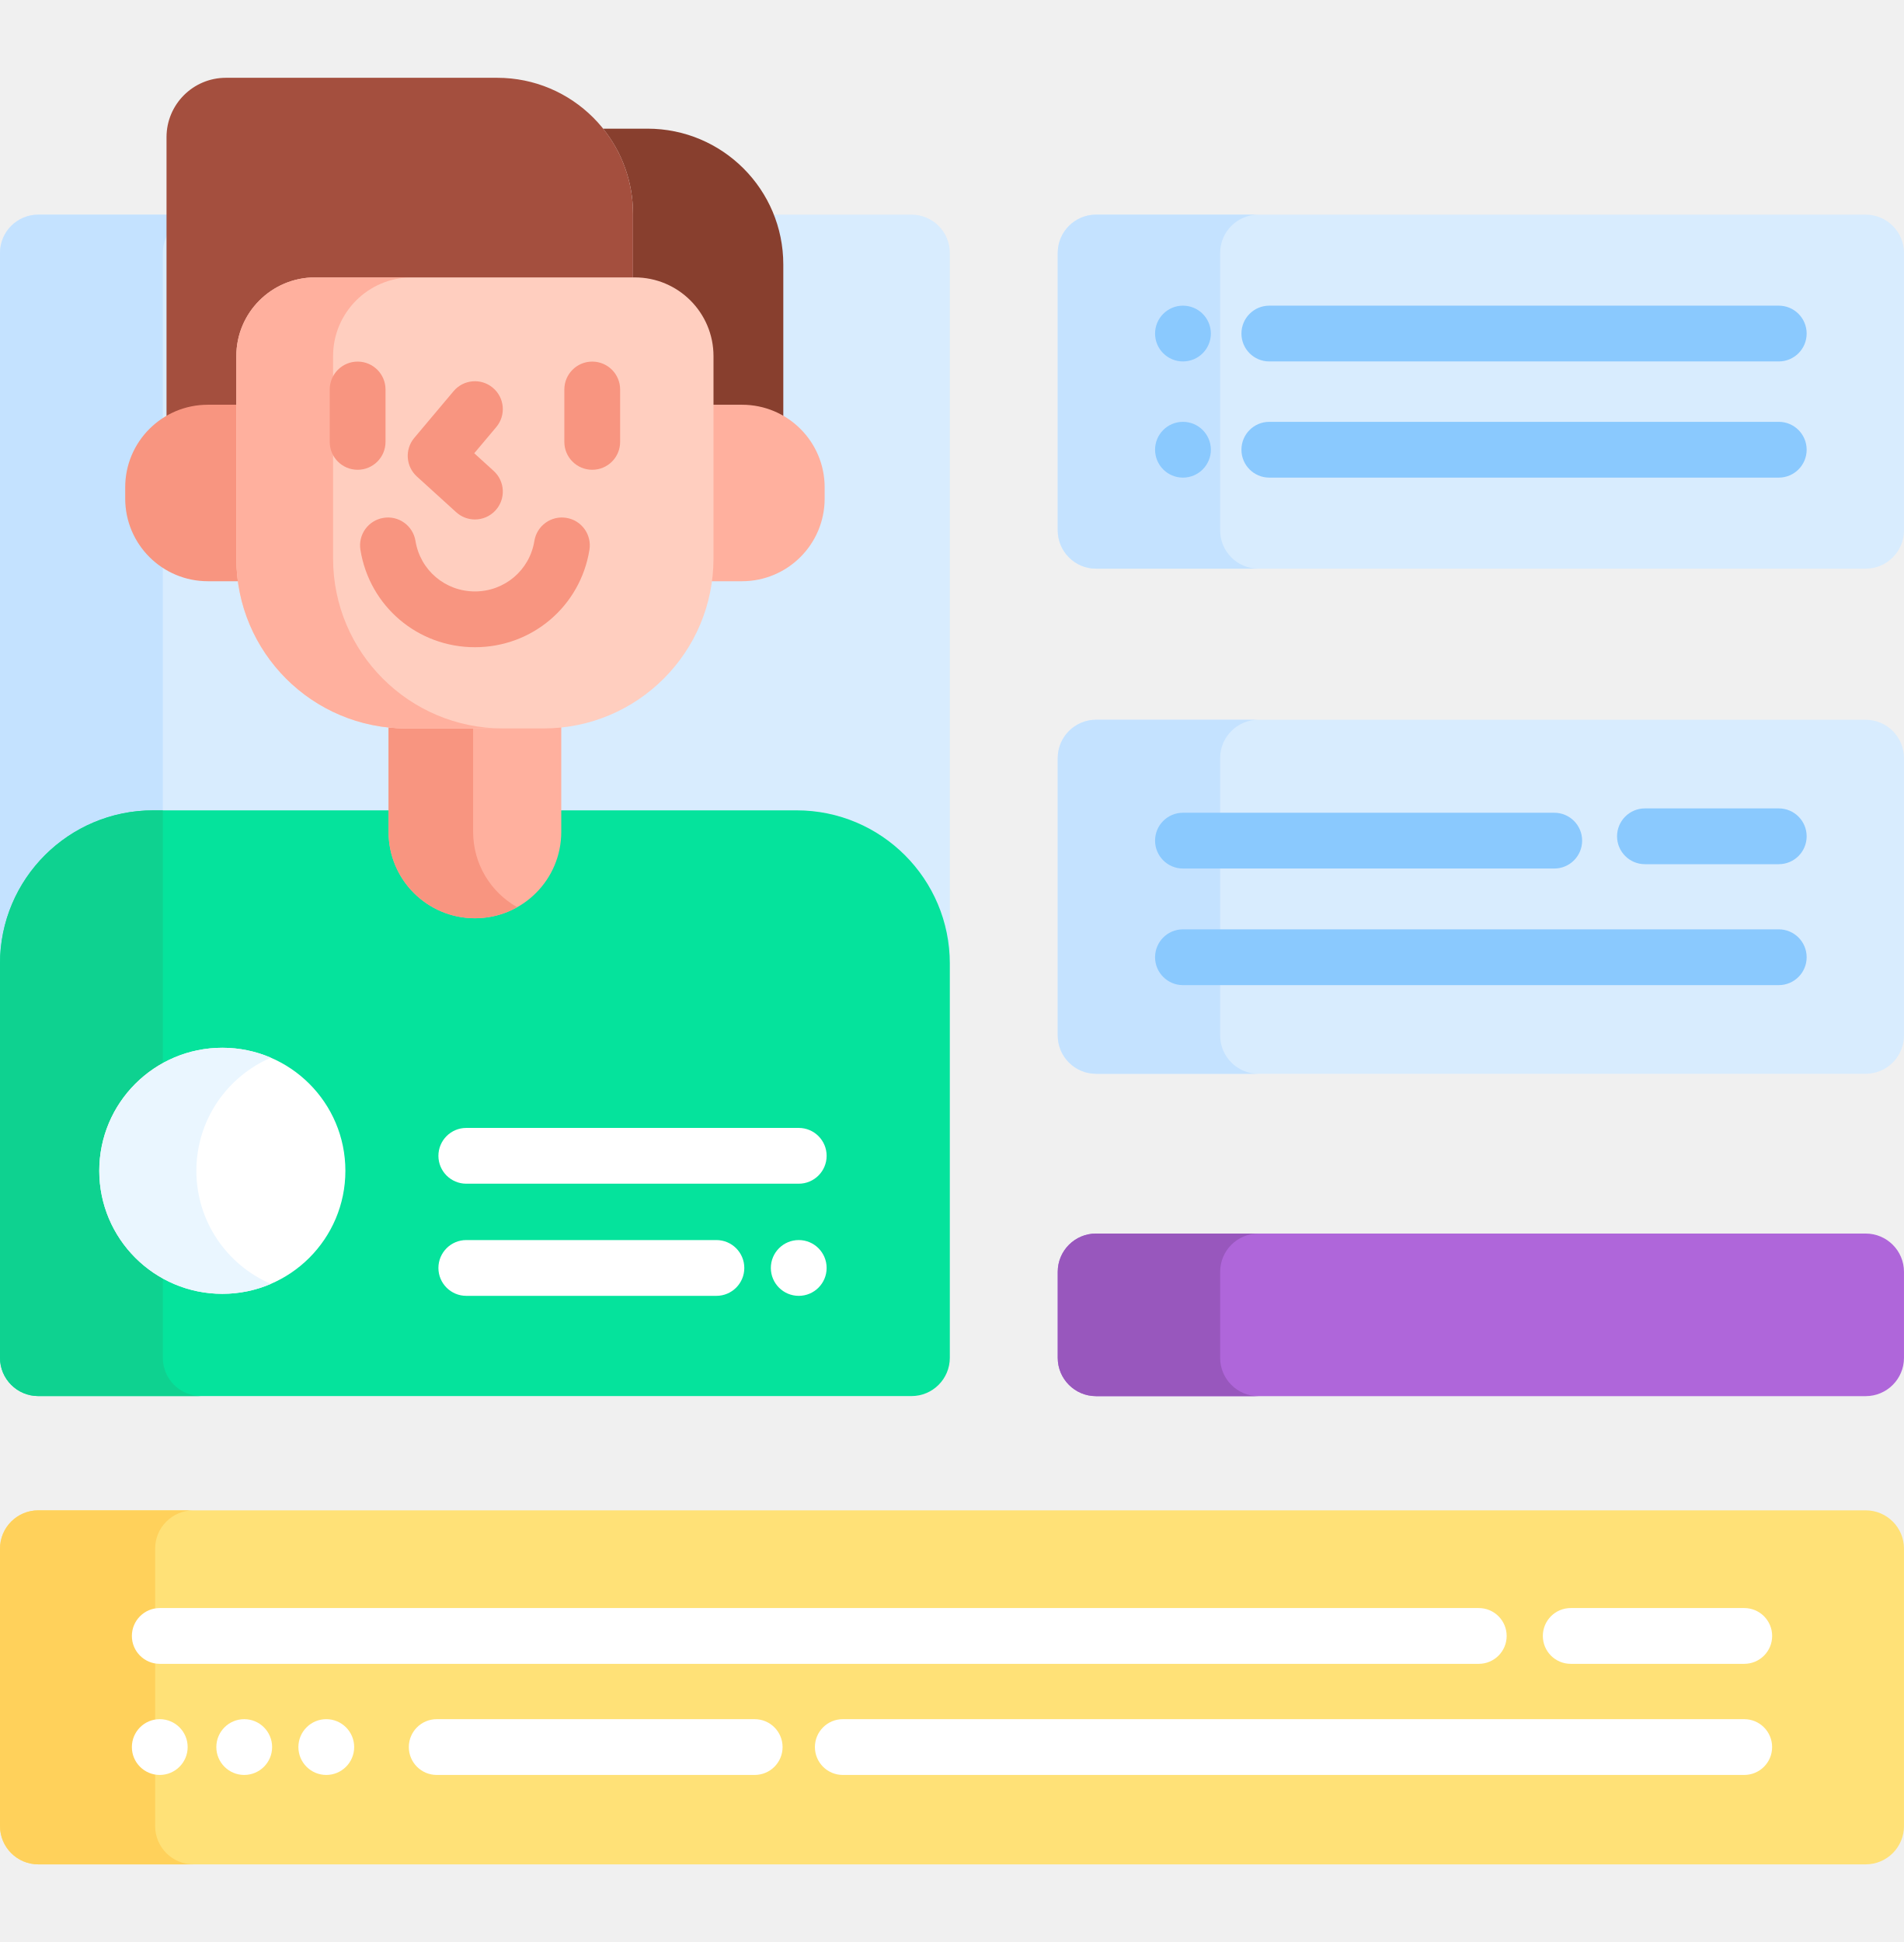
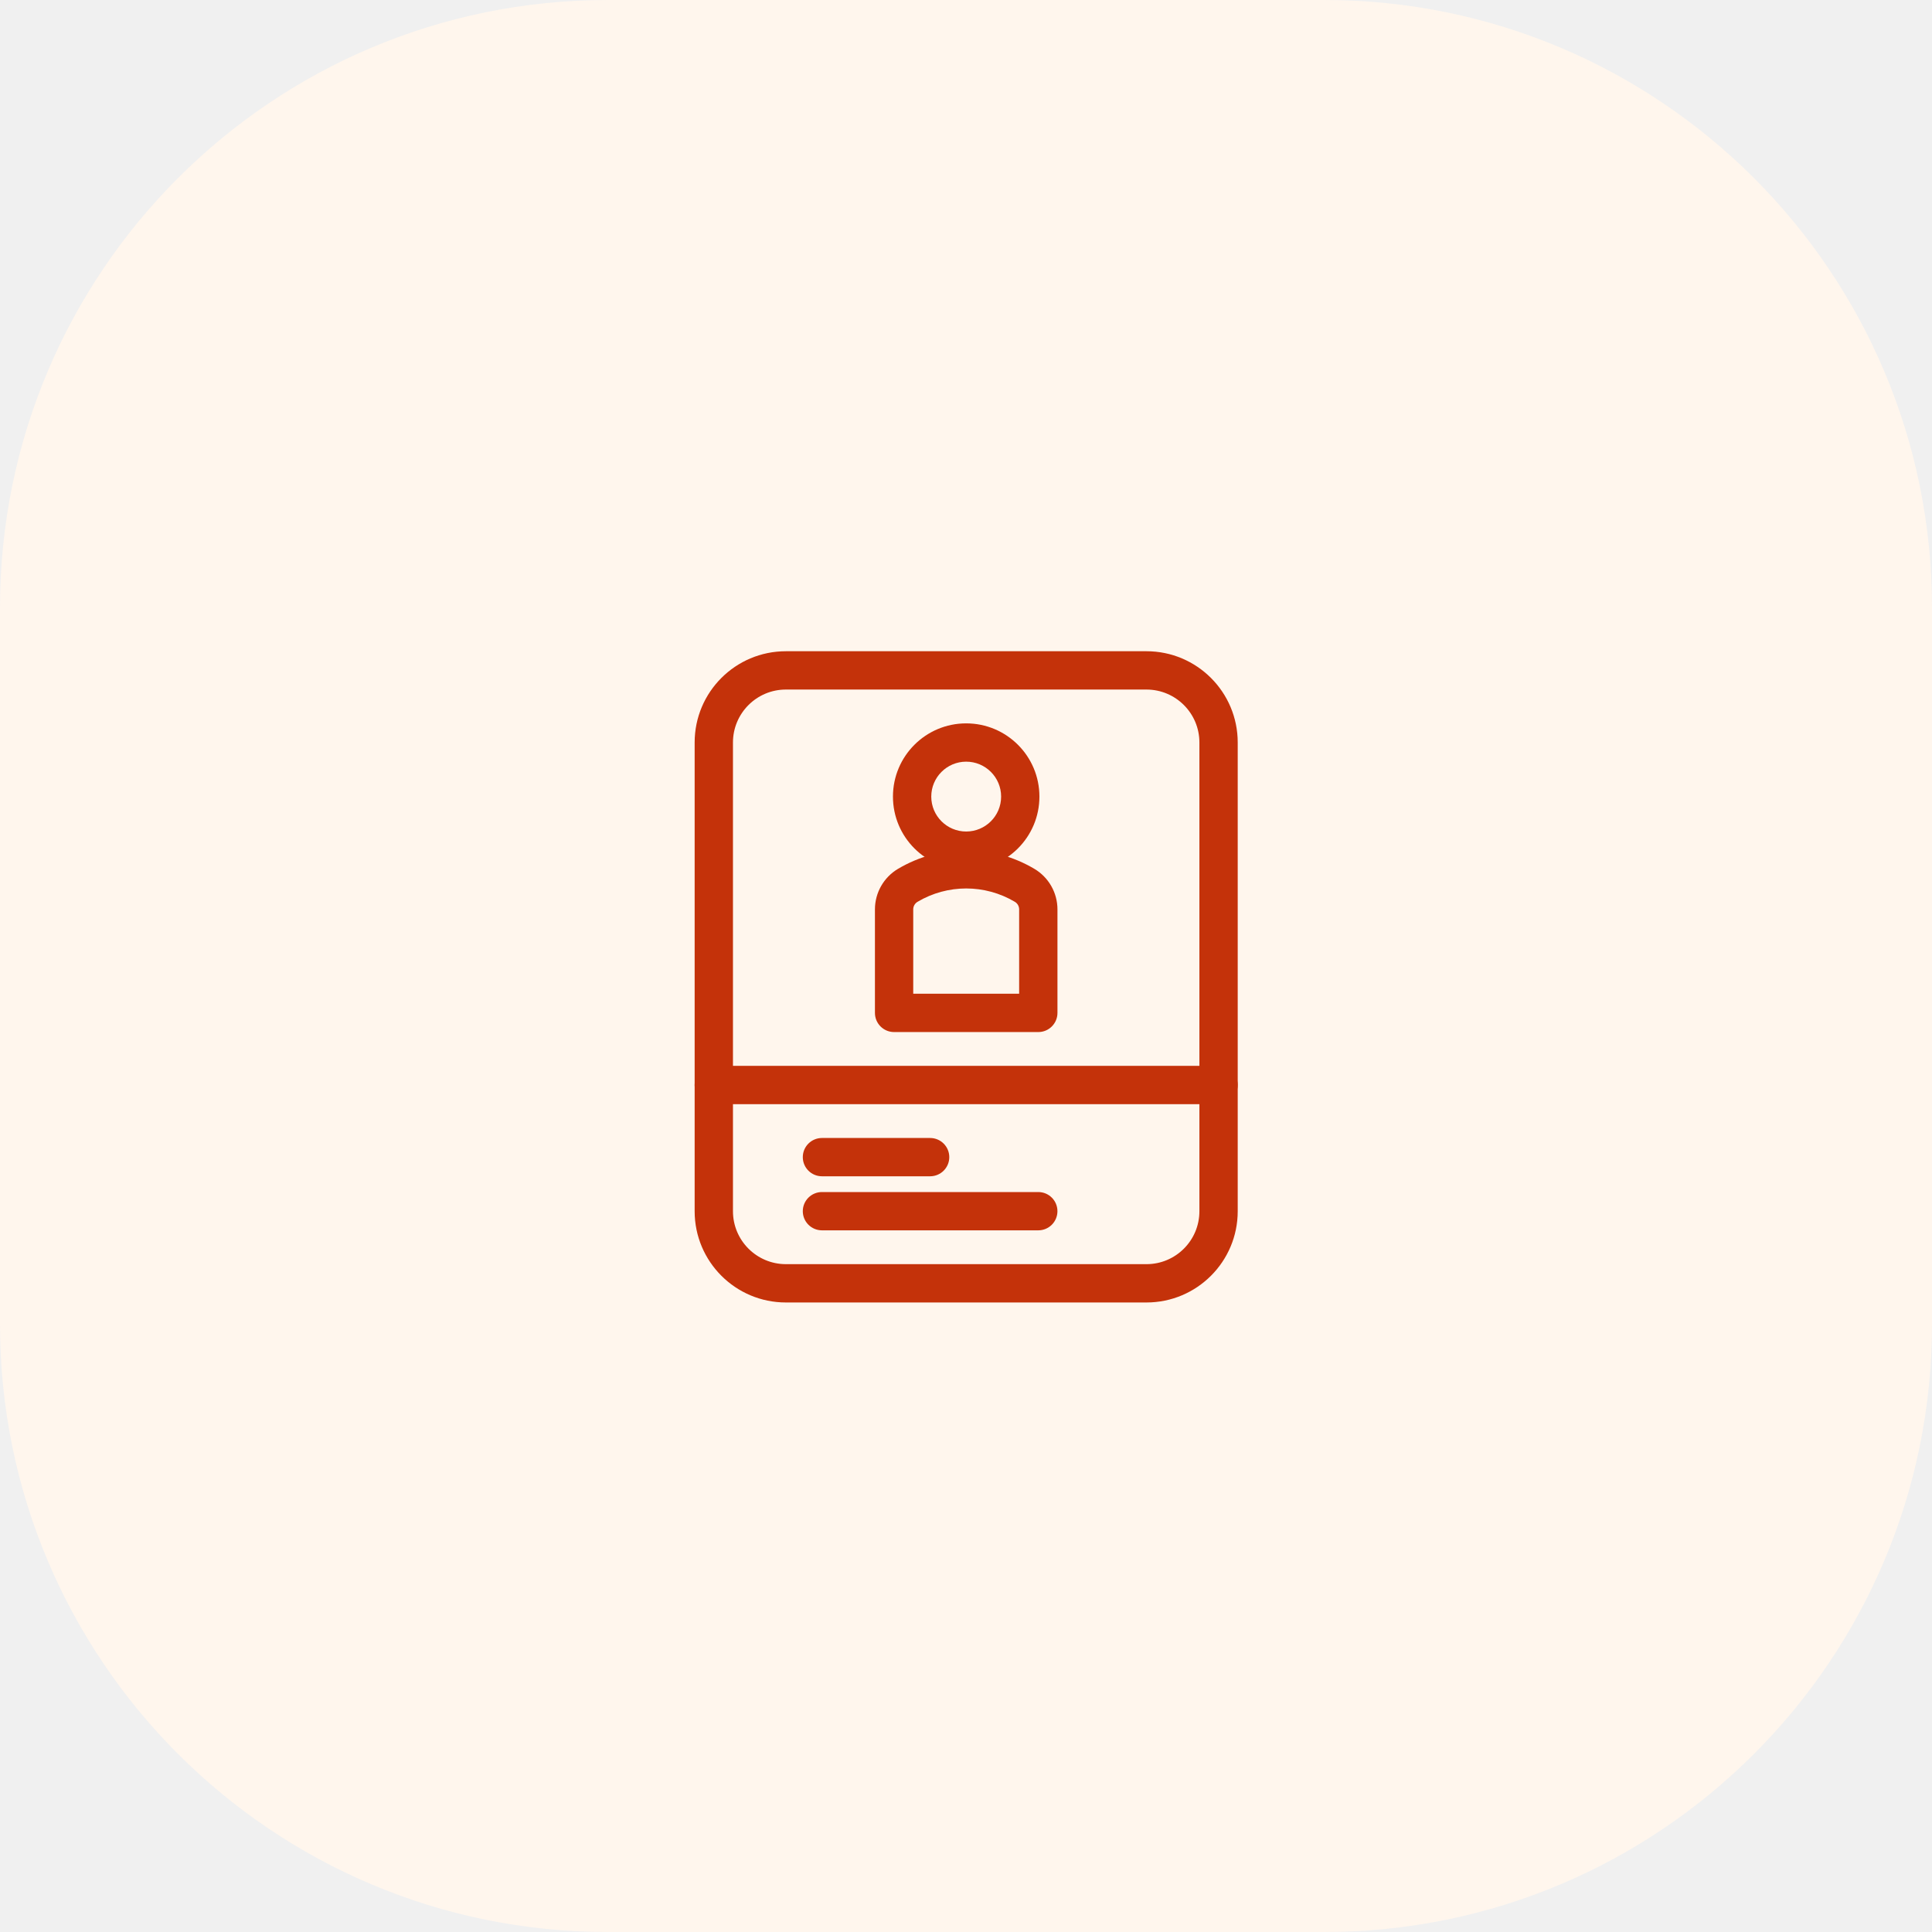
- <svg xmlns="http://www.w3.org/2000/svg" width="50" height="51" viewBox="0 0 50 51" fill="none">
-   <g clip-path="url(#clip0_950_15276)">
-     <path d="M23.937 5.637H1.006C0.45 5.637 0 6.087 0 6.643V25.307H0.098C0.098 23.142 1.859 21.381 4.024 21.381H10.106V21.85C10.106 23.154 11.168 24.215 12.472 24.215C13.776 24.215 14.837 23.154 14.837 21.85V21.381H20.919C23.084 21.381 24.846 23.142 24.846 25.307H24.943V6.643C24.943 6.087 24.493 5.637 23.937 5.637Z" fill="#D8ECFE" />
-     <path d="M4.024 21.283H4.276V6.643C4.276 6.087 4.726 5.637 5.282 5.637H1.006C0.45 5.637 0 6.087 0 6.643V25.307C0 23.085 1.802 21.283 4.024 21.283Z" fill="#C4E2FF" />
-     <path d="M20.919 21.281H14.642V21.848C14.642 23.045 13.668 24.018 12.472 24.018C11.275 24.018 10.302 23.045 10.302 21.848V21.281H4.024C1.802 21.281 0 23.083 0 25.305V35.657C0 36.212 0.45 36.663 1.006 36.663H23.937C24.493 36.663 24.943 36.212 24.943 35.657V25.305C24.943 23.083 23.142 21.281 20.919 21.281Z" fill="#05E39C" />
-     <path d="M4.276 35.657V21.281H4.024C1.802 21.281 0 23.083 0 25.305V35.657C0 36.212 0.45 36.663 1.006 36.663H5.282C4.726 36.663 4.276 36.212 4.276 35.657Z" fill="#0ED290" />
-     <path d="M14.274 19.029H10.669C10.512 19.029 10.357 19.02 10.204 19.004V21.848C10.204 23.1 11.219 24.115 12.472 24.115C13.724 24.115 14.739 23.1 14.739 21.848V19.004C14.586 19.02 14.431 19.029 14.274 19.029Z" fill="#FFB09E" />
-     <path d="M12.425 21.847V19.126H10.669C10.512 19.126 10.357 19.117 10.204 19.102V21.847C10.204 23.099 11.219 24.114 12.472 24.114C12.875 24.114 13.254 24.009 13.582 23.824C12.891 23.435 12.425 22.696 12.425 21.847Z" fill="#F89580" />
-     <path d="M16.623 7.381H16.669C17.755 7.381 18.639 8.265 18.639 9.351V10.728H19.485C19.883 10.728 20.254 10.843 20.57 11.038V6.946C20.57 4.976 18.973 3.379 17.003 3.379H15.838C16.328 3.99 16.623 4.765 16.623 5.61V7.381H16.623Z" fill="#883F2E" />
-     <path d="M5.457 10.728H6.304V9.351C6.304 8.265 7.188 7.381 8.274 7.381H16.623V5.61C16.623 3.64 15.026 2.043 13.056 2.043H5.933C5.071 2.043 4.373 2.741 4.373 3.603V11.038C4.689 10.843 5.06 10.728 5.457 10.728Z" fill="#A44F3E" />
-     <path d="M6.304 14.663V10.629H5.458C4.259 10.629 3.288 11.6 3.288 12.798V13.094C3.288 14.292 4.259 15.264 5.458 15.264H6.346C6.319 15.067 6.304 14.867 6.304 14.663Z" fill="#F89580" />
-     <path d="M19.486 10.629H18.64V14.663C18.64 14.867 18.625 15.067 18.598 15.264H19.486C20.684 15.264 21.656 14.292 21.656 13.094V12.798C21.656 11.6 20.685 10.629 19.486 10.629Z" fill="#FFB09E" />
-     <path d="M14.274 19.13H10.669C8.204 19.13 6.206 17.131 6.206 14.666V9.353C6.206 8.211 7.132 7.285 8.274 7.285H16.669C17.811 7.285 18.737 8.211 18.737 9.353V14.666C18.737 17.131 16.739 19.13 14.274 19.13Z" fill="#FFCEBF" />
-     <path d="M8.747 14.666V9.353C8.747 8.211 9.672 7.285 10.815 7.285H8.274C7.132 7.285 6.206 8.211 6.206 9.353V14.666C6.206 17.131 8.204 19.13 10.669 19.13H13.21C10.745 19.13 8.747 17.131 8.747 14.666Z" fill="#FFB09E" />
-     <path d="M12.472 13.642C12.296 13.642 12.12 13.579 11.979 13.451L10.947 12.513C10.656 12.249 10.626 11.801 10.879 11.5L11.911 10.273C12.172 9.963 12.634 9.923 12.943 10.184C13.253 10.444 13.293 10.906 13.032 11.216L12.454 11.903L12.964 12.367C13.264 12.639 13.286 13.103 13.014 13.402C12.869 13.561 12.671 13.642 12.472 13.642Z" fill="#F89580" />
-     <path d="M9.392 12.337C8.987 12.337 8.659 12.01 8.659 11.605V10.229C8.659 9.824 8.987 9.496 9.392 9.496C9.796 9.496 10.124 9.824 10.124 10.229V11.605C10.124 12.01 9.796 12.337 9.392 12.337Z" fill="#F89580" />
-     <path d="M15.553 12.337C15.148 12.337 14.82 12.01 14.82 11.605V10.229C14.82 9.824 15.148 9.496 15.553 9.496C15.957 9.496 16.285 9.824 16.285 10.229V11.605C16.285 12.01 15.957 12.337 15.553 12.337Z" fill="#F89580" />
-     <path d="M12.472 16.997C10.969 16.997 9.704 15.921 9.465 14.44C9.4 14.04 9.671 13.664 10.071 13.6C10.47 13.534 10.846 13.806 10.911 14.206C11.035 14.974 11.692 15.532 12.472 15.532C13.252 15.532 13.909 14.974 14.033 14.206C14.098 13.806 14.474 13.534 14.873 13.6C15.273 13.664 15.544 14.04 15.479 14.44C15.24 15.921 13.975 16.997 12.472 16.997Z" fill="#F89580" />
-     <path d="M5.839 33.978C7.623 33.978 9.07 32.531 9.07 30.747C9.07 28.962 7.623 27.516 5.839 27.516C4.054 27.516 2.607 28.962 2.607 30.747C2.607 32.531 4.054 33.978 5.839 33.978Z" fill="white" />
-     <path d="M5.157 30.747C5.157 29.415 5.963 28.272 7.113 27.777C6.722 27.609 6.291 27.516 5.839 27.516C4.054 27.516 2.607 28.962 2.607 30.747C2.607 32.531 4.054 33.978 5.839 33.978C6.291 33.978 6.722 33.885 7.113 33.717C5.963 33.222 5.157 32.079 5.157 30.747Z" fill="#EAF6FF" />
-     <path d="M48.994 28.199H28.783C28.228 28.199 27.777 27.749 27.777 27.193V19.908C27.777 19.353 28.228 18.902 28.783 18.902H48.994C49.549 18.902 50 19.353 50 19.908V27.193C50 27.749 49.549 28.199 48.994 28.199Z" fill="#D8ECFE" />
-     <path d="M32.042 27.193V19.908C32.042 19.353 32.492 18.902 33.048 18.902H28.783C28.228 18.902 27.777 19.353 27.777 19.908V27.193C27.777 27.749 28.228 28.199 28.783 28.199H33.048C32.492 28.199 32.042 27.749 32.042 27.193Z" fill="#C4E2FF" />
-     <path d="M48.994 36.665H28.783C28.228 36.665 27.777 36.214 27.777 35.659V33.401C27.777 32.845 28.228 32.395 28.783 32.395H48.994C49.549 32.395 50 32.845 50 33.401V35.659C50 36.214 49.549 36.665 48.994 36.665Z" fill="#AF66DA" />
-     <path d="M32.042 35.659V33.401C32.042 32.845 32.492 32.395 33.048 32.395H28.783C28.228 32.395 27.777 32.845 27.777 33.401V35.659C27.777 36.214 28.228 36.665 28.783 36.665H33.048C32.492 36.665 32.042 36.214 32.042 35.659Z" fill="#9857BD" />
-     <path d="M20.975 31.086H12.245C11.841 31.086 11.513 30.758 11.513 30.354C11.513 29.949 11.841 29.621 12.245 29.621H20.975C21.38 29.621 21.708 29.949 21.708 30.354C21.708 30.758 21.38 31.086 20.975 31.086Z" fill="white" />
-     <path d="M18.813 34.031H12.245C11.841 34.031 11.513 33.703 11.513 33.299C11.513 32.894 11.841 32.566 12.245 32.566H18.813C19.218 32.566 19.546 32.894 19.546 33.299C19.546 33.703 19.218 34.031 18.813 34.031Z" fill="white" />
-     <path d="M48.994 14.934H28.783C28.228 14.934 27.777 14.483 27.777 13.928V6.643C27.777 6.087 28.228 5.637 28.783 5.637H48.994C49.549 5.637 50 6.087 50 6.643V13.928C50 14.483 49.549 14.934 48.994 14.934Z" fill="#D8ECFE" />
-     <path d="M32.042 13.928V6.643C32.042 6.087 32.492 5.637 33.048 5.637H28.783C28.228 5.637 27.777 6.087 27.777 6.643V13.928C27.777 14.483 28.228 14.934 28.783 14.934H33.048C32.492 14.934 32.042 14.483 32.042 13.928Z" fill="#C4E2FF" />
-     <path d="M46.712 9.492H33.333C32.928 9.492 32.601 9.164 32.601 8.76C32.601 8.355 32.928 8.027 33.333 8.027H46.712C47.116 8.027 47.444 8.355 47.444 8.76C47.444 9.164 47.116 9.492 46.712 9.492Z" fill="#8AC9FE" />
-     <path d="M46.712 12.543H33.333C32.928 12.543 32.601 12.215 32.601 11.81C32.601 11.406 32.928 11.078 33.333 11.078H46.712C47.116 11.078 47.444 11.406 47.444 11.81C47.444 12.215 47.116 12.543 46.712 12.543Z" fill="#8AC9FE" />
-     <path d="M40.816 22.809H31.065C30.661 22.809 30.333 22.481 30.333 22.076C30.333 21.672 30.661 21.344 31.065 21.344H40.816C41.221 21.344 41.548 21.672 41.548 22.076C41.548 22.481 41.221 22.809 40.816 22.809Z" fill="#8AC9FE" />
-     <path d="M46.712 22.695H43.197C42.793 22.695 42.465 22.367 42.465 21.963C42.465 21.558 42.793 21.23 43.197 21.23H46.712C47.117 21.23 47.444 21.558 47.444 21.963C47.444 22.367 47.117 22.695 46.712 22.695Z" fill="#8AC9FE" />
-     <path d="M46.712 25.871H31.065C30.661 25.871 30.333 25.543 30.333 25.139C30.333 24.734 30.661 24.406 31.065 24.406H46.712C47.116 24.406 47.444 24.734 47.444 25.139C47.444 25.543 47.116 25.871 46.712 25.871Z" fill="#8AC9FE" />
-     <path d="M48.994 48.961H1.006C0.45 48.961 0 48.511 0 47.955V40.67C0 40.114 0.45 39.664 1.006 39.664H48.994C49.55 39.664 50 40.114 50 40.67V47.955C50 48.511 49.55 48.961 48.994 48.961Z" fill="#FFE177" />
-     <path d="M4.074 47.955V40.67C4.074 40.114 4.525 39.664 5.08 39.664H1.006C0.45 39.664 0 40.115 0 40.67V47.955C0 48.511 0.45 48.961 1.006 48.961H5.08C4.525 48.961 4.074 48.511 4.074 47.955Z" fill="#FFD15B" />
-     <path d="M45.806 43.695H41.248C40.843 43.695 40.516 43.367 40.516 42.963C40.516 42.558 40.843 42.23 41.248 42.23H45.806C46.21 42.23 46.538 42.558 46.538 42.963C46.538 43.367 46.21 43.695 45.806 43.695Z" fill="white" />
-     <path d="M38.833 43.695H4.195C3.791 43.695 3.463 43.367 3.463 42.963C3.463 42.558 3.791 42.23 4.195 42.23H38.833C39.238 42.23 39.566 42.558 39.566 42.963C39.566 43.367 39.238 43.695 38.833 43.695Z" fill="white" />
-     <path d="M45.805 46.613H22.133C21.728 46.613 21.4 46.285 21.4 45.881C21.4 45.476 21.728 45.148 22.133 45.148H45.805C46.21 45.148 46.537 45.476 46.537 45.881C46.537 46.285 46.21 46.613 45.805 46.613Z" fill="white" />
-     <path d="M19.819 46.613H11.469C11.064 46.613 10.736 46.285 10.736 45.881C10.736 45.476 11.064 45.148 11.469 45.148H19.819C20.223 45.148 20.551 45.476 20.551 45.881C20.551 46.285 20.223 46.613 19.819 46.613Z" fill="white" />
-     <path d="M31.065 9.492C31.47 9.492 31.798 9.164 31.798 8.76C31.798 8.355 31.47 8.027 31.065 8.027C30.661 8.027 30.333 8.355 30.333 8.76C30.333 9.164 30.661 9.492 31.065 9.492Z" fill="#8AC9FE" />
-     <path d="M31.065 12.543C31.47 12.543 31.798 12.215 31.798 11.81C31.798 11.406 31.47 11.078 31.065 11.078C30.661 11.078 30.333 11.406 30.333 11.81C30.333 12.215 30.661 12.543 31.065 12.543Z" fill="#8AC9FE" />
-     <path d="M20.976 34.031C21.38 34.031 21.708 33.703 21.708 33.299C21.708 32.894 21.38 32.566 20.976 32.566C20.571 32.566 20.243 32.894 20.243 33.299C20.243 33.703 20.571 34.031 20.976 34.031Z" fill="white" />
-     <path d="M4.195 46.613C4.6 46.613 4.928 46.285 4.928 45.881C4.928 45.476 4.6 45.148 4.195 45.148C3.791 45.148 3.463 45.476 3.463 45.881C3.463 46.285 3.791 46.613 4.195 46.613Z" fill="white" />
-     <path d="M6.413 46.613C6.818 46.613 7.146 46.285 7.146 45.881C7.146 45.476 6.818 45.148 6.413 45.148C6.009 45.148 5.681 45.476 5.681 45.881C5.681 46.285 6.009 46.613 6.413 46.613Z" fill="white" />
-     <path d="M8.568 46.613C8.973 46.613 9.301 46.285 9.301 45.881C9.301 45.476 8.973 45.148 8.568 45.148C8.164 45.148 7.836 45.476 7.836 45.881C7.836 46.285 8.164 46.613 8.568 46.613Z" fill="white" />
-   </g>
-   <defs>
-     <clipPath id="clip0_950_15276">
-       <rect width="50" height="50" fill="white" transform="translate(0 0.5)" />
-     </clipPath>
-   </defs>
+ <svg xmlns="http://www.w3.org/2000/svg" width="89" height="89" viewBox="0 0 89 89" fill="none">
+   <path d="M0 28C0 12.536 12.536 0 28 0H61C76.464 0 89 12.536 89 28V61C89 76.464 76.464 89 61 89H28C12.536 89 0 76.464 0 61V28Z" fill="#FFF6ED" />
+   <path fill-rule="evenodd" clip-rule="evenodd" d="M32 34.204C32 31.882 33.882 30 36.204 30H52.813C55.135 30 57.017 31.882 57.017 34.204V55.796C57.017 58.118 55.135 60 52.813 60H36.204C33.882 60 32 58.118 32 55.796V34.204ZM36.204 31.765C34.857 31.765 33.765 32.857 33.765 34.204V55.796C33.765 57.143 34.857 58.235 36.204 58.235H52.813C54.16 58.235 55.252 57.143 55.252 55.796V34.204C55.252 32.857 54.16 31.765 52.813 31.765H36.204Z" fill="#C4320A" />
+   <path fill-rule="evenodd" clip-rule="evenodd" d="M46.75 41.543C45.368 40.723 43.649 40.723 42.268 41.543C42.145 41.616 42.069 41.748 42.069 41.892V45.778H46.948V41.892C46.948 41.748 46.873 41.616 46.75 41.543ZM41.367 40.025C43.304 38.876 45.714 38.876 47.651 40.025C48.309 40.416 48.713 41.126 48.713 41.892V46.66C48.713 47.148 48.318 47.543 47.831 47.543H41.187C40.7 47.543 40.305 47.148 40.305 46.66V41.892C40.305 41.126 40.709 40.416 41.367 40.025Z" fill="#C4320A" />
+   <path fill-rule="evenodd" clip-rule="evenodd" d="M44.508 35.087C43.62 35.087 42.9 35.808 42.9 36.696C42.9 37.585 43.62 38.305 44.508 38.305C45.397 38.305 46.118 37.585 46.118 36.696C46.118 35.808 45.397 35.087 44.508 35.087ZM41.135 36.696C41.135 34.833 42.645 33.323 44.508 33.323C46.372 33.323 47.882 34.833 47.882 36.696C47.882 38.56 46.372 40.07 44.508 40.07C42.645 40.07 41.135 38.56 41.135 36.696Z" fill="#C4320A" />
+   <path fill-rule="evenodd" clip-rule="evenodd" d="M32 49.982C32 49.495 32.395 49.1 32.882 49.1H56.135C56.622 49.1 57.017 49.495 57.017 49.982C57.017 50.47 56.622 50.865 56.135 50.865H32.882C32.395 50.865 32 50.47 32 49.982Z" fill="#C4320A" />
+   <path fill-rule="evenodd" clip-rule="evenodd" d="M36.982 53.305C36.982 52.818 37.377 52.423 37.865 52.423H42.847C43.335 52.423 43.73 52.818 43.73 53.305C43.73 53.792 43.335 54.187 42.847 54.187H37.865C37.377 54.187 36.982 53.792 36.982 53.305Z" fill="#C4320A" />
+   <path fill-rule="evenodd" clip-rule="evenodd" d="M36.982 55.795C36.982 55.308 37.377 54.913 37.865 54.913H47.83C48.318 54.913 48.712 55.308 48.712 55.795C48.712 56.282 48.318 56.677 47.83 56.677H37.865C37.377 56.677 36.982 56.282 36.982 55.795Z" fill="#C4320A" />
</svg>
